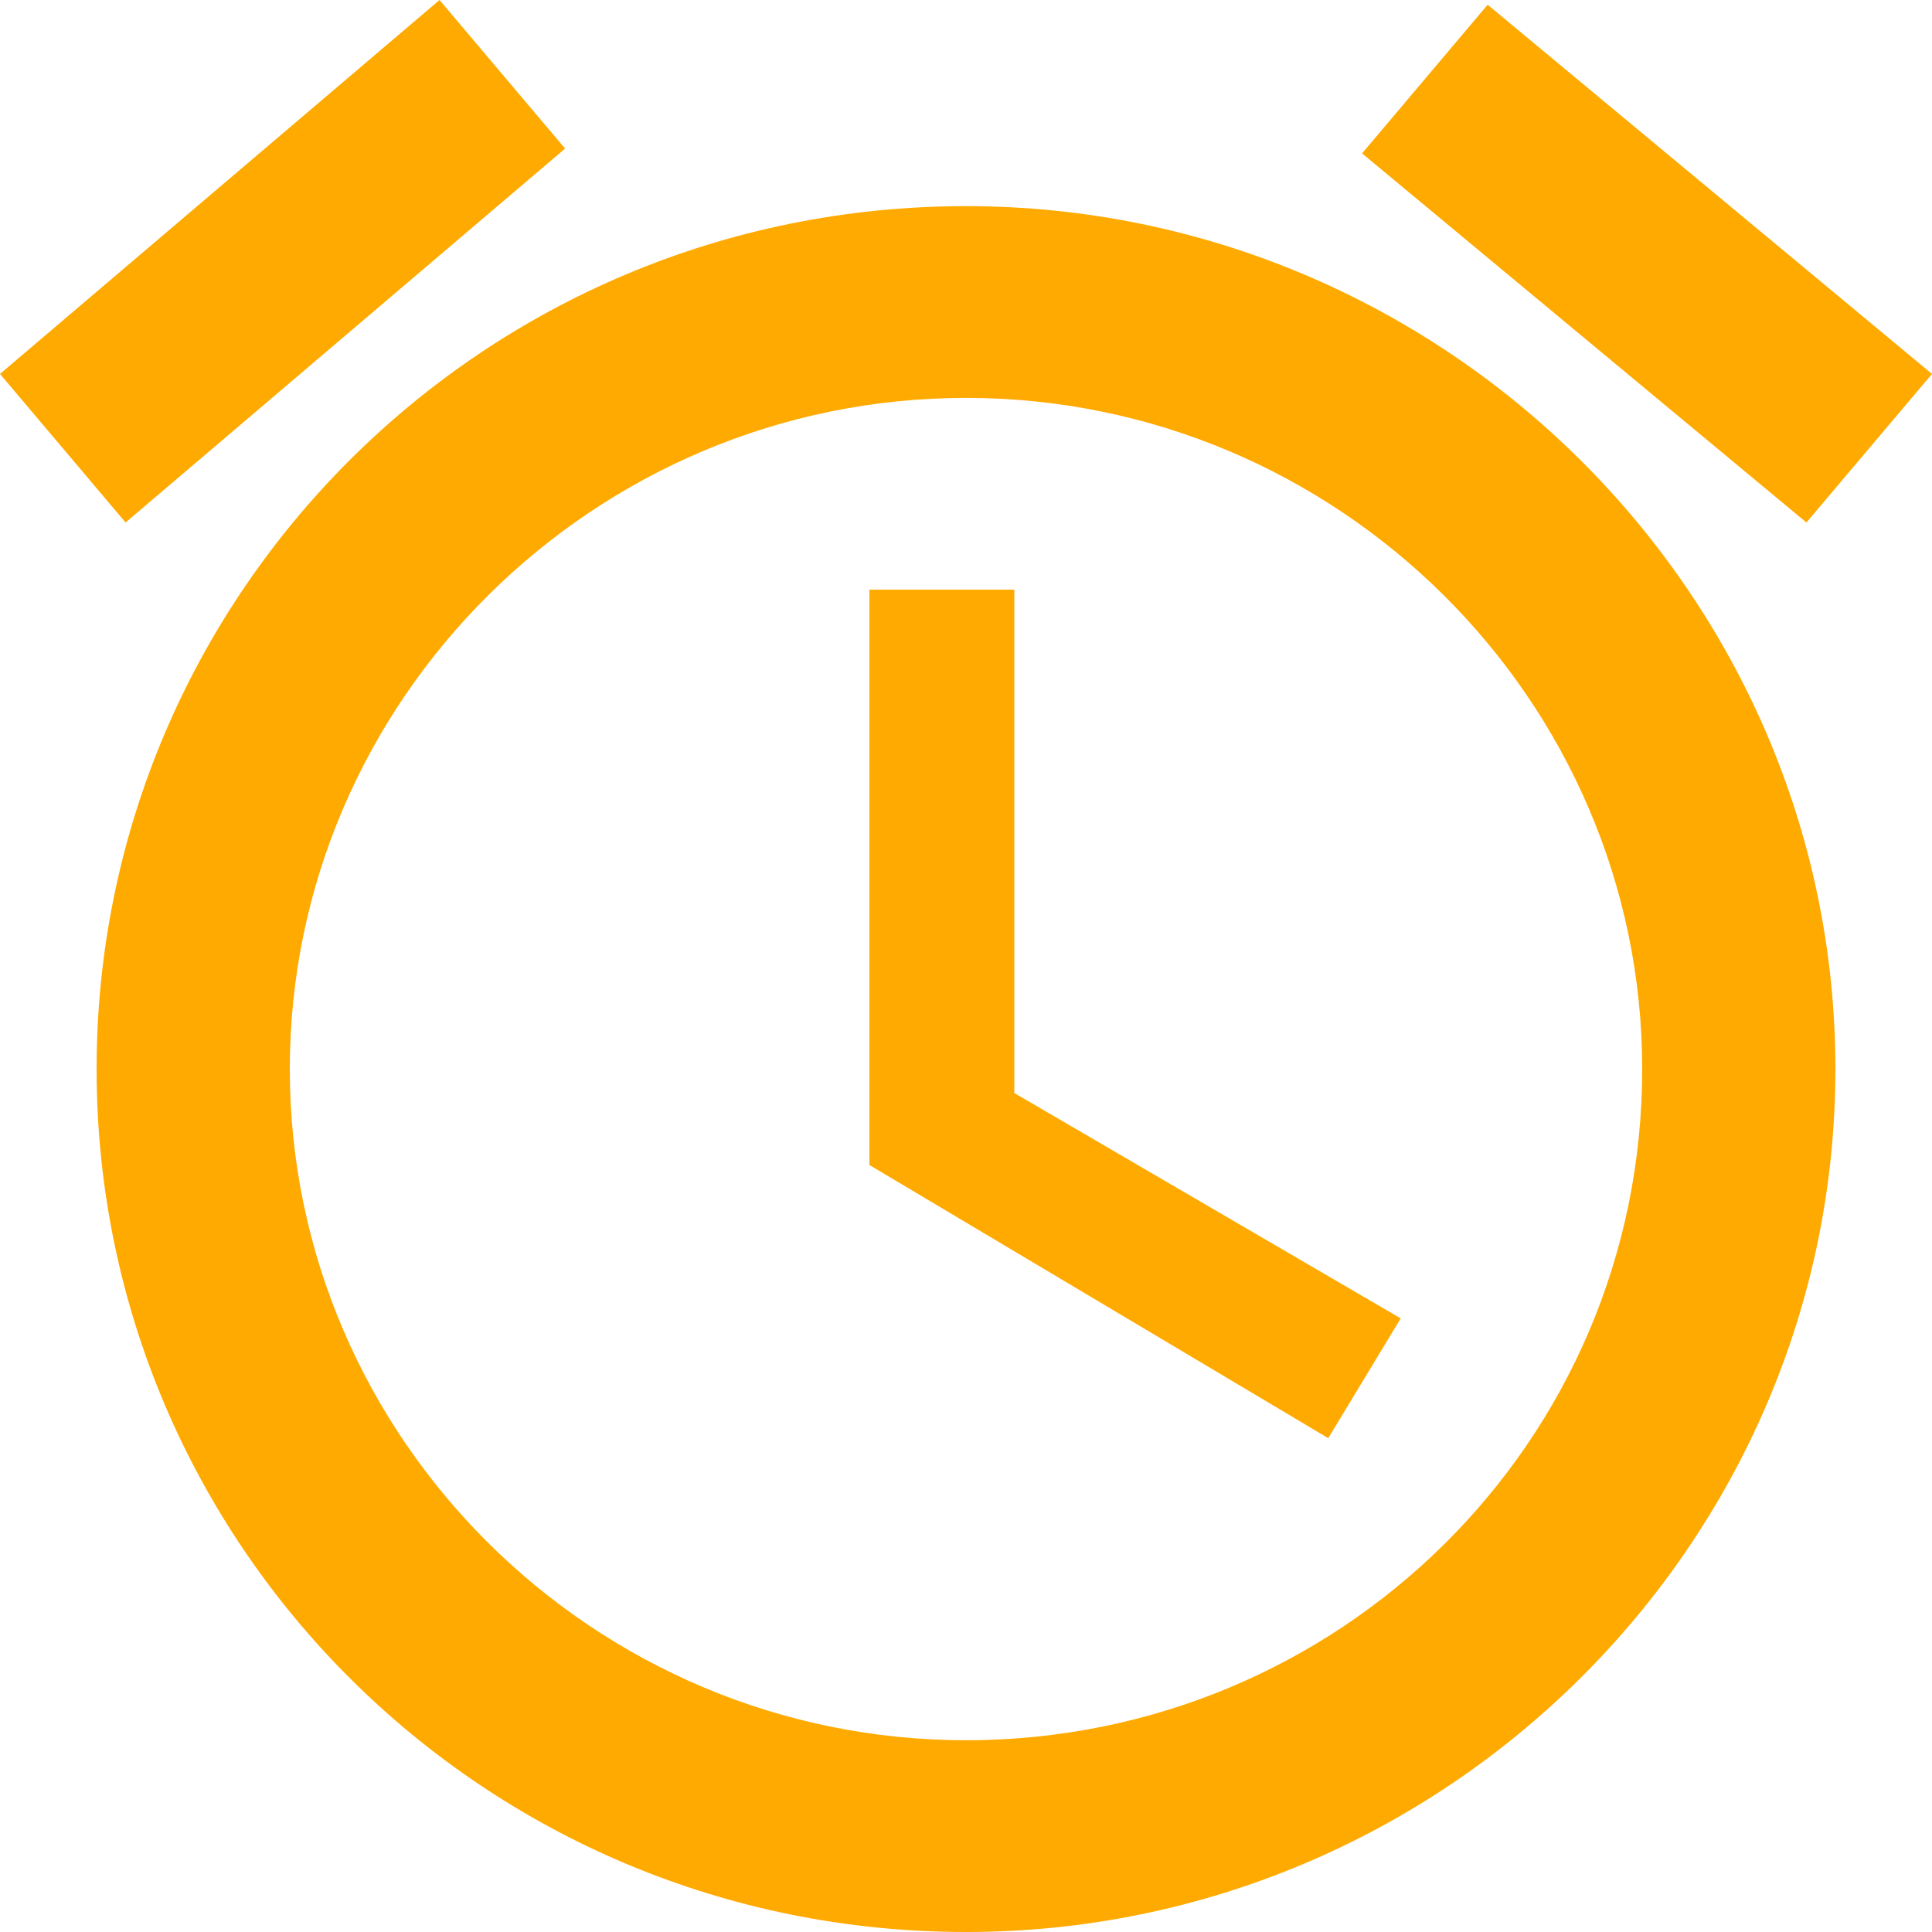
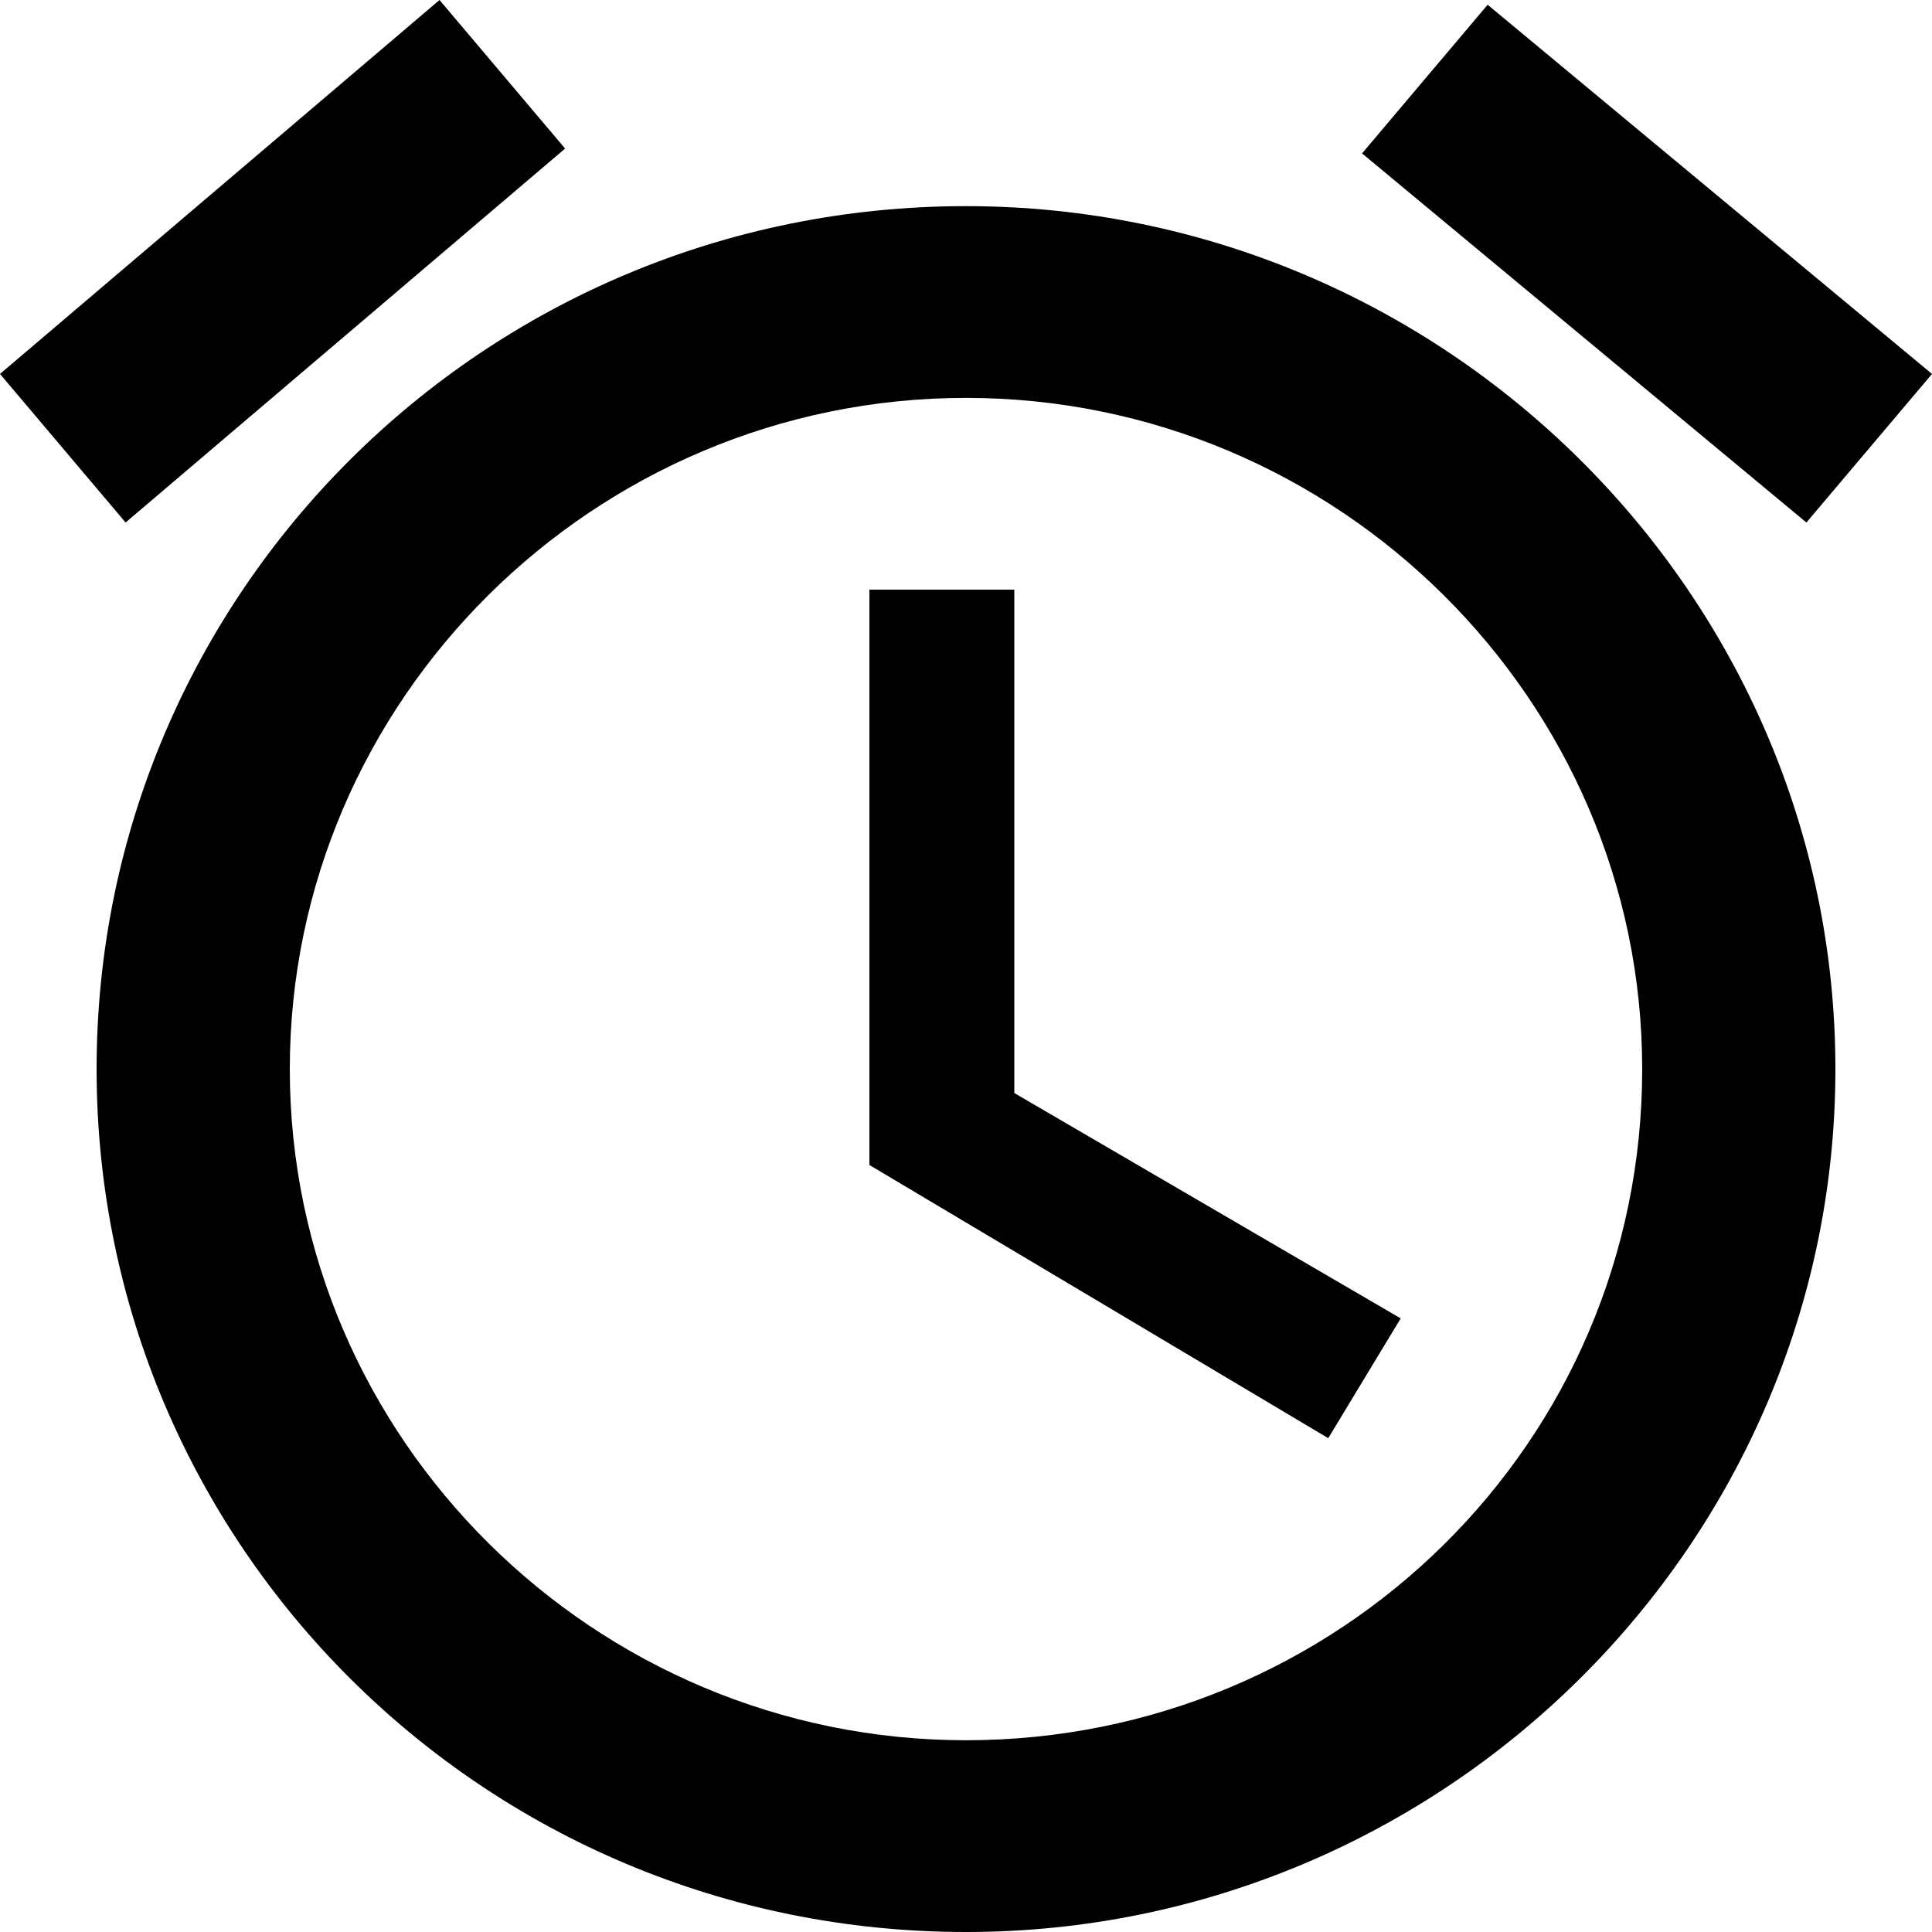
<svg xmlns="http://www.w3.org/2000/svg" width="20px" height="20px" viewBox="0 0 20 20" version="1.1">
  <g id="Artboard" stroke="none" stroke-width="1" fill="none" fill-rule="evenodd">
-     <path d="M20,3.871 L15.4,0.049 L14.1,1.588 L18.7,5.409 L20,3.871 Z M5.85,1.538 L4.55,0 L0,3.871 L1.3,5.409 L5.85,1.538 Z M10.5,6.104 L9,6.104 L9,12.06 L13.75,14.888 L14.5,13.648 L10.5,11.315 L10.5,6.104 L10.5,6.104 Z M10,2.134 C5,2.134 1,6.154 1,11.067 C1,15.98 5,20 10,20 C14.95,20 19,15.98 19,11.067 C19,6.154 14.95,2.134 10,2.134 Z M10,18.015 C6.15,18.015 3,14.889 3,11.067 C3,7.246 6.15,4.119 10,4.119 C13.85,4.119 17,7.246 17,11.067 C17,14.938 13.85,18.015 10,18.015 Z" id="Shape" fill="#FFAA00" fill-rule="nonzero" />
+     <path d="M20,3.871 L15.4,0.049 L14.1,1.588 L18.7,5.409 L20,3.871 Z M5.85,1.538 L4.55,0 L0,3.871 L1.3,5.409 L5.85,1.538 Z M10.5,6.104 L9,6.104 L9,12.06 L13.75,14.888 L14.5,13.648 L10.5,11.315 L10.5,6.104 L10.5,6.104 Z M10,2.134 C5,2.134 1,6.154 1,11.067 C1,15.98 5,20 10,20 C14.95,20 19,15.98 19,11.067 C19,6.154 14.95,2.134 10,2.134 Z M10,18.015 C6.15,18.015 3,14.889 3,11.067 C3,7.246 6.15,4.119 10,4.119 C13.85,4.119 17,7.246 17,11.067 C17,14.938 13.85,18.015 10,18.015 Z" id="Shape" fill="currentColor" fill-rule="nonzero" />
  </g>
</svg>
